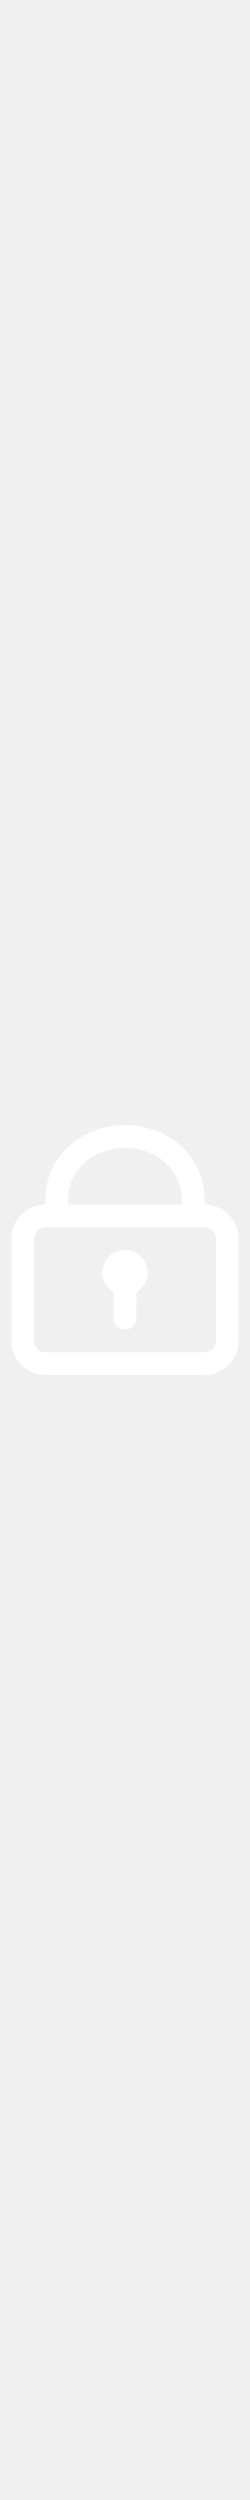
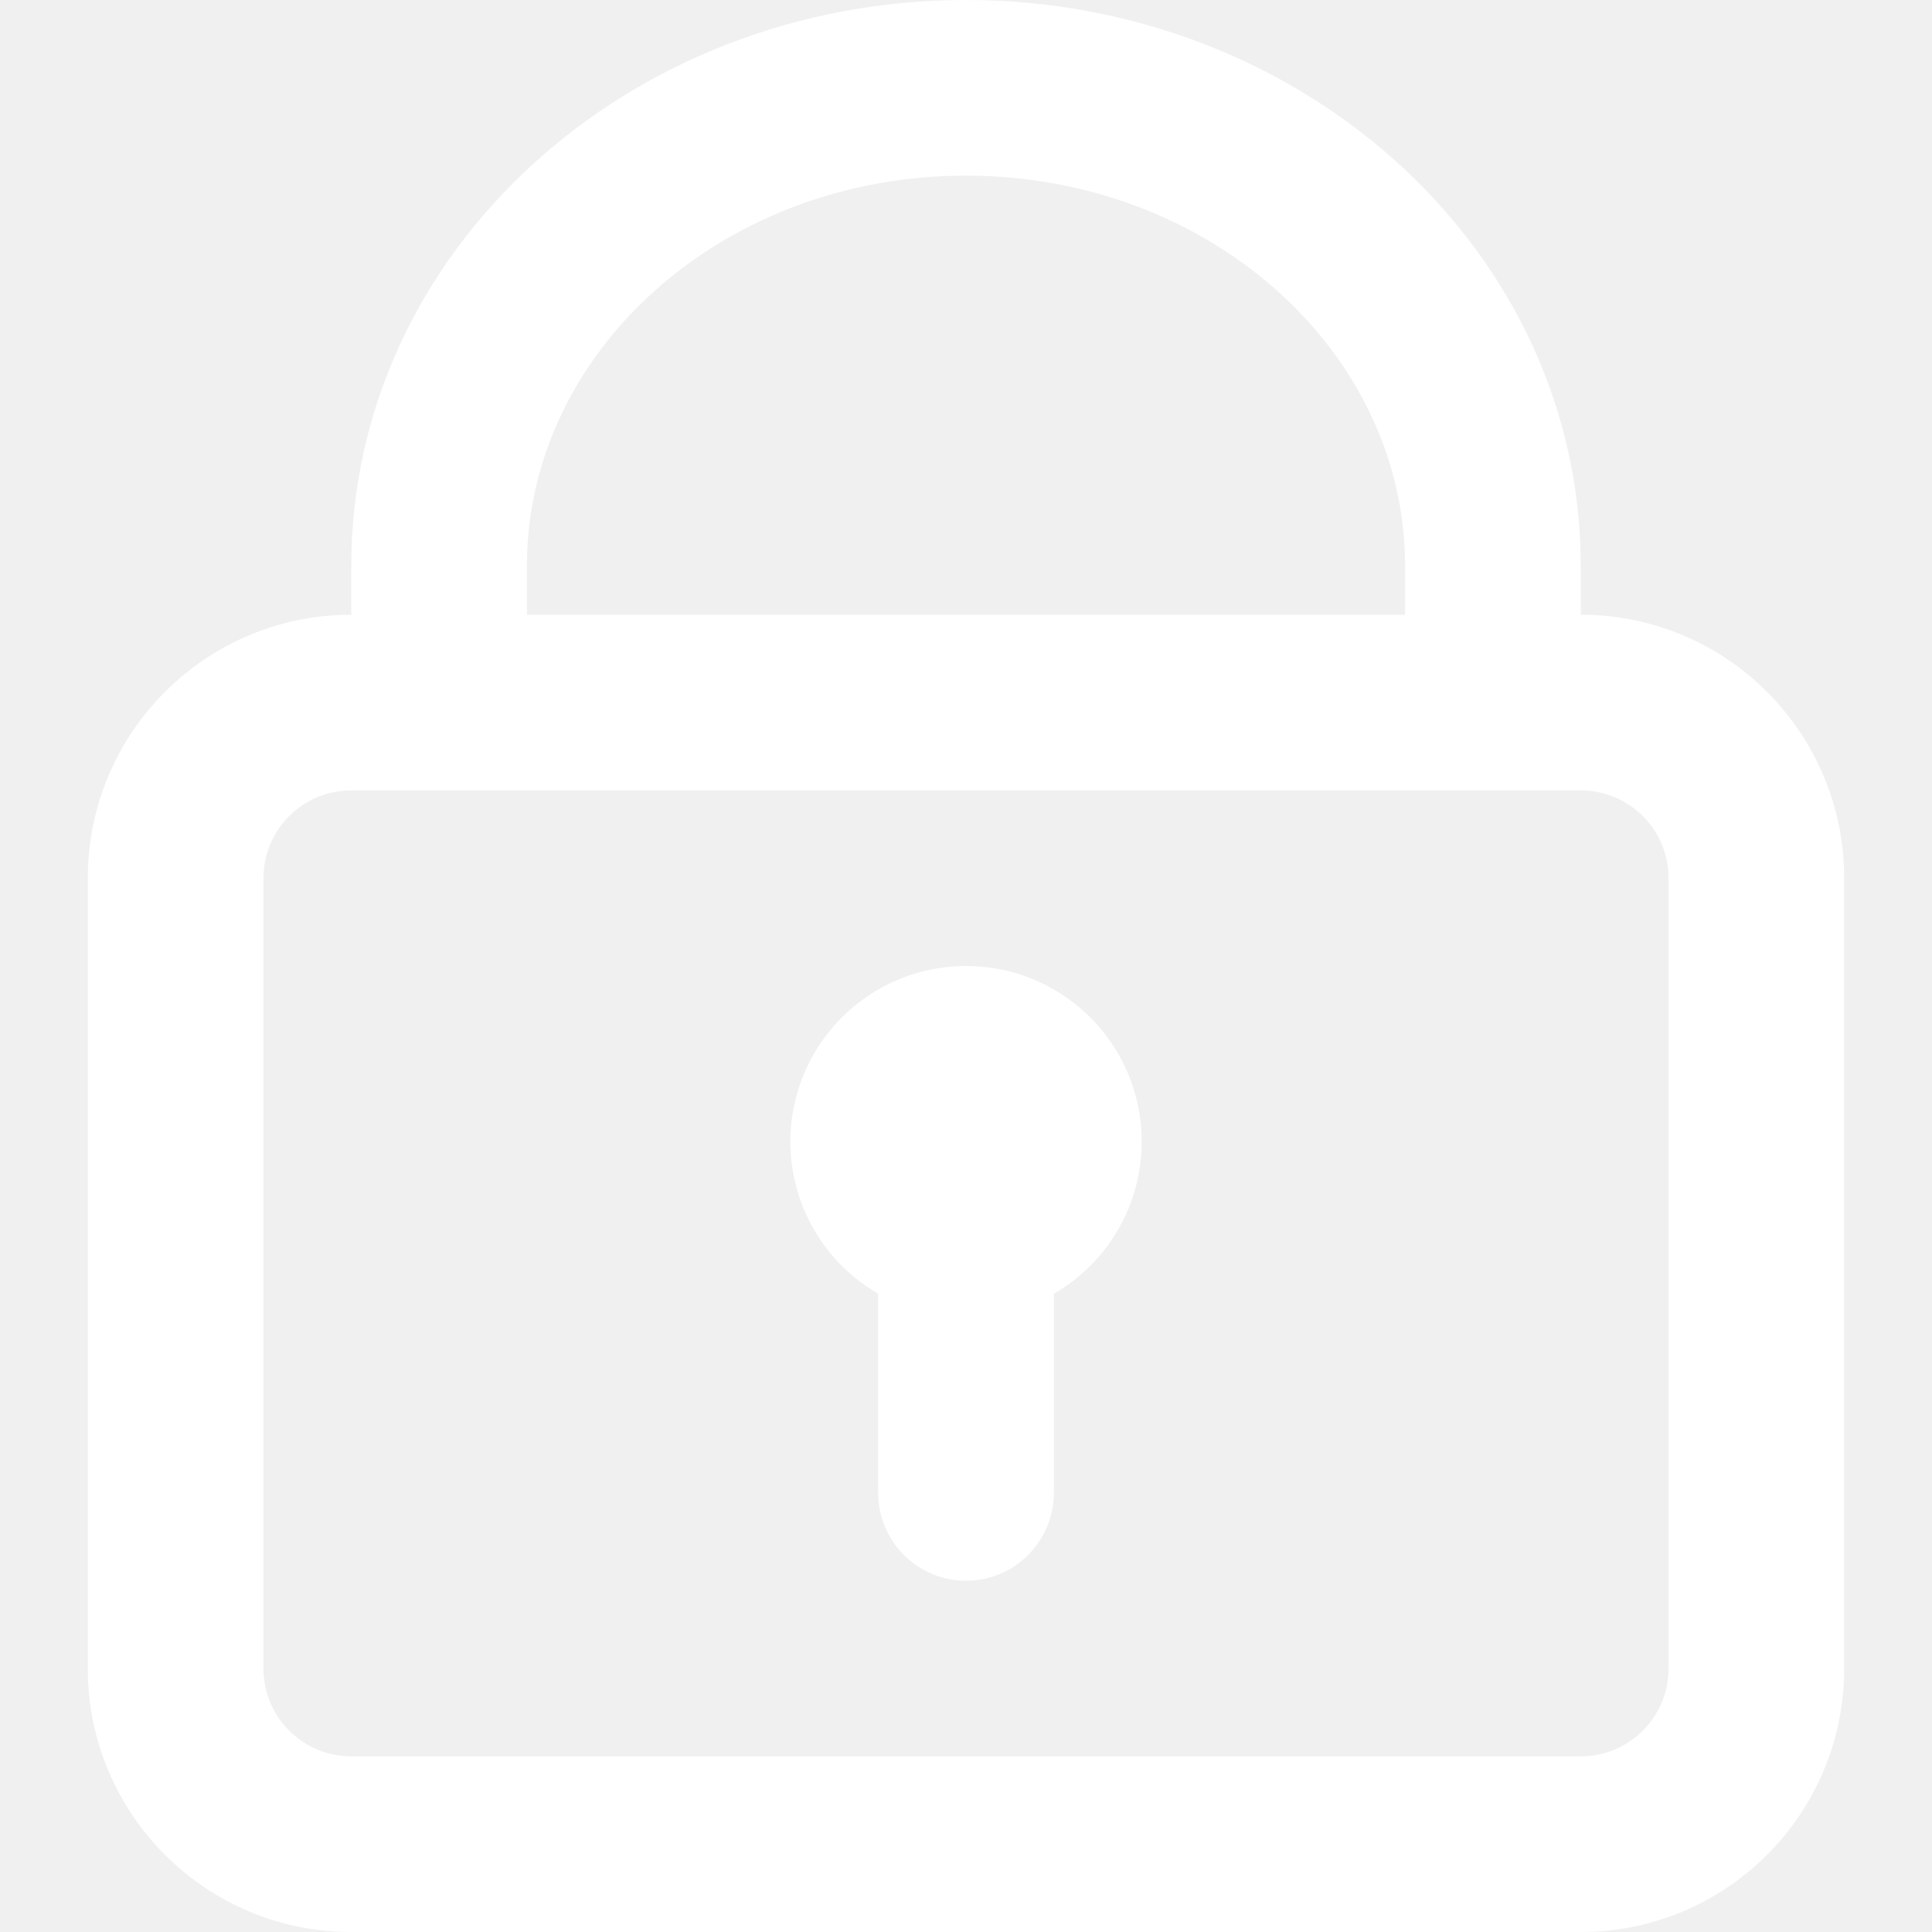
- <svg xmlns="http://www.w3.org/2000/svg" class="icon" width="20px" height="200.00px" viewBox="0 0 1024 1024" version="1.1">
+ <svg xmlns="http://www.w3.org/2000/svg" class="icon" width="60px" height="60px" viewBox="0 0 1024 1024" version="1.1">
  <path d="M837.818 325.818H186.182a139.636 139.636 0 0 0-139.636 139.636v418.909a139.636 139.636 0 0 0 139.636 139.636h651.636a139.636 139.636 0 0 0 139.636-139.636v-418.909a139.636 139.636 0 0 0-139.636-139.636zM186.182 418.909h651.636a46.545 46.545 0 0 1 46.545 46.545v418.909a46.545 46.545 0 0 1-46.545 46.545H186.182a46.545 46.545 0 0 1-46.545-46.545v-418.909a46.545 46.545 0 0 1 46.545-46.545z" fill="#FFFFFF" />
  <path d="M512 0c175.197 0 319.535 127.628 325.632 289.373l0.186 10.566V372.364h-93.091V299.939C744.727 186.787 641.489 93.091 512 93.091 386.095 93.091 285.044 181.62 279.505 290.583L279.273 299.939V372.364H186.182V299.939C186.182 133.213 333.033 0 512 0z" fill="#FFFFFF" />
  <path d="M512 512a93.091 93.091 0 0 1 46.592 173.708L558.545 791.273a46.545 46.545 0 0 1-93.091 0v-105.565A93.091 93.091 0 0 1 512 512z" fill="#FFFFFF" />
</svg>
